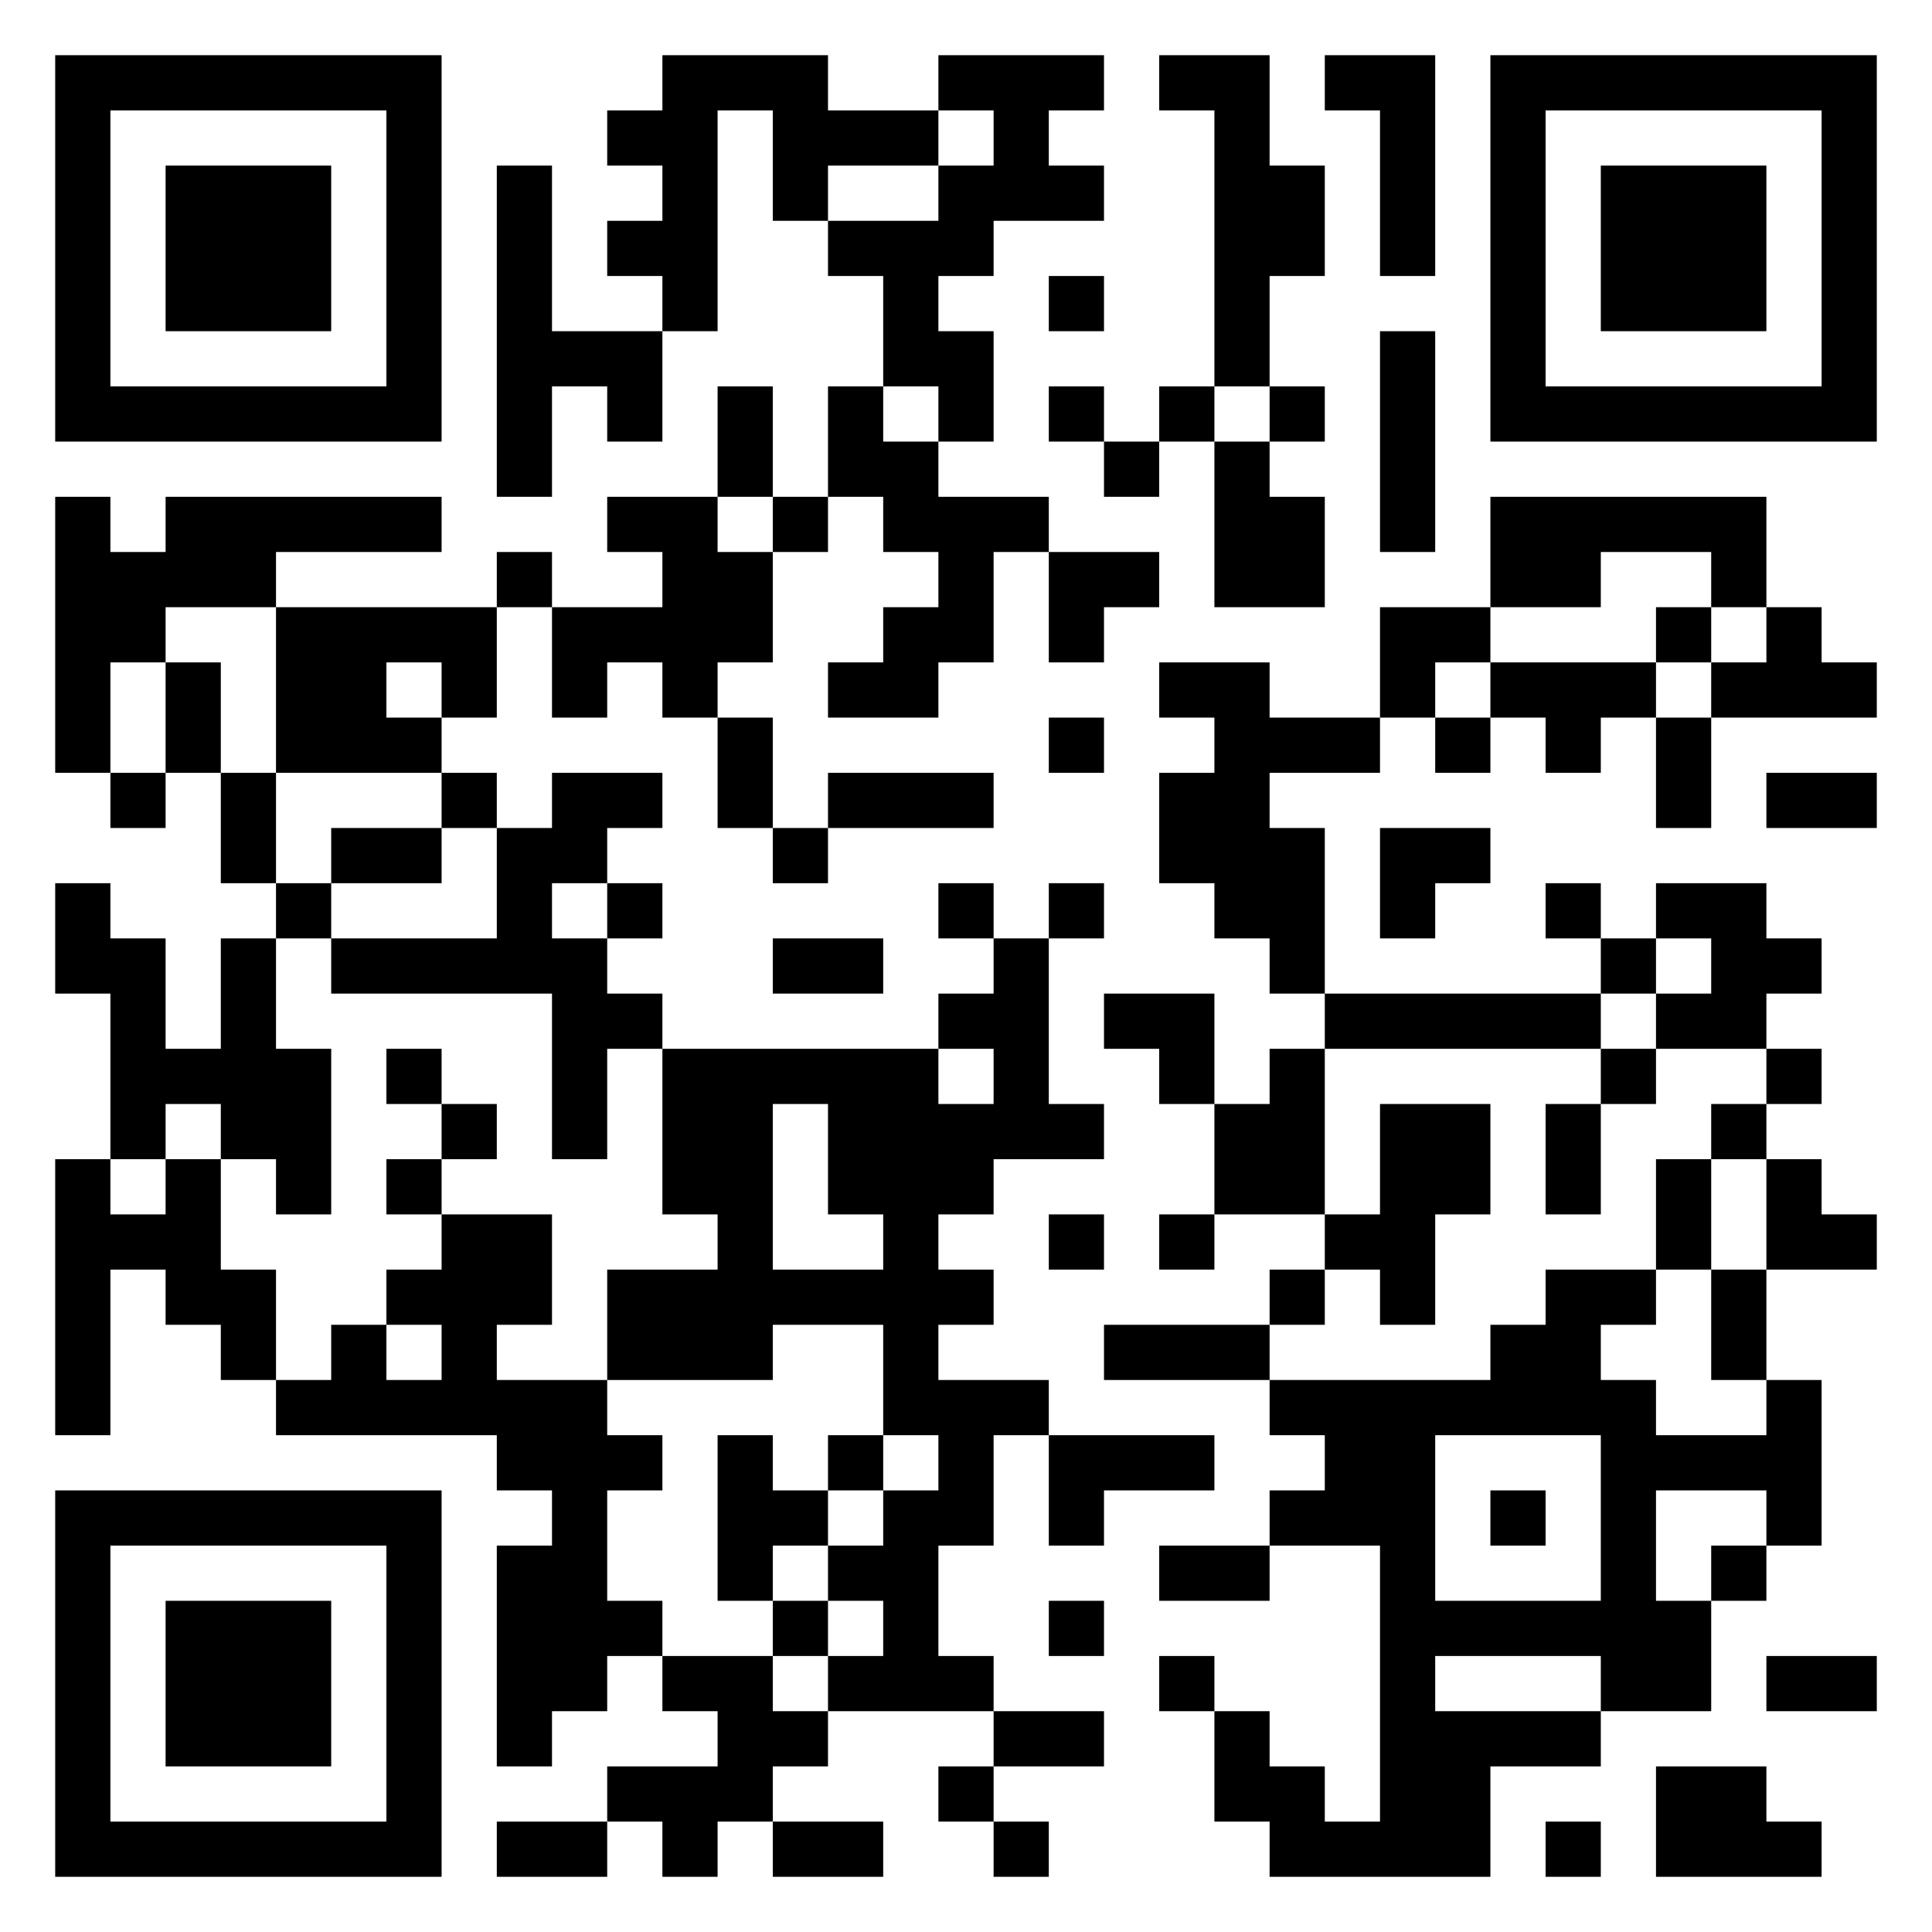
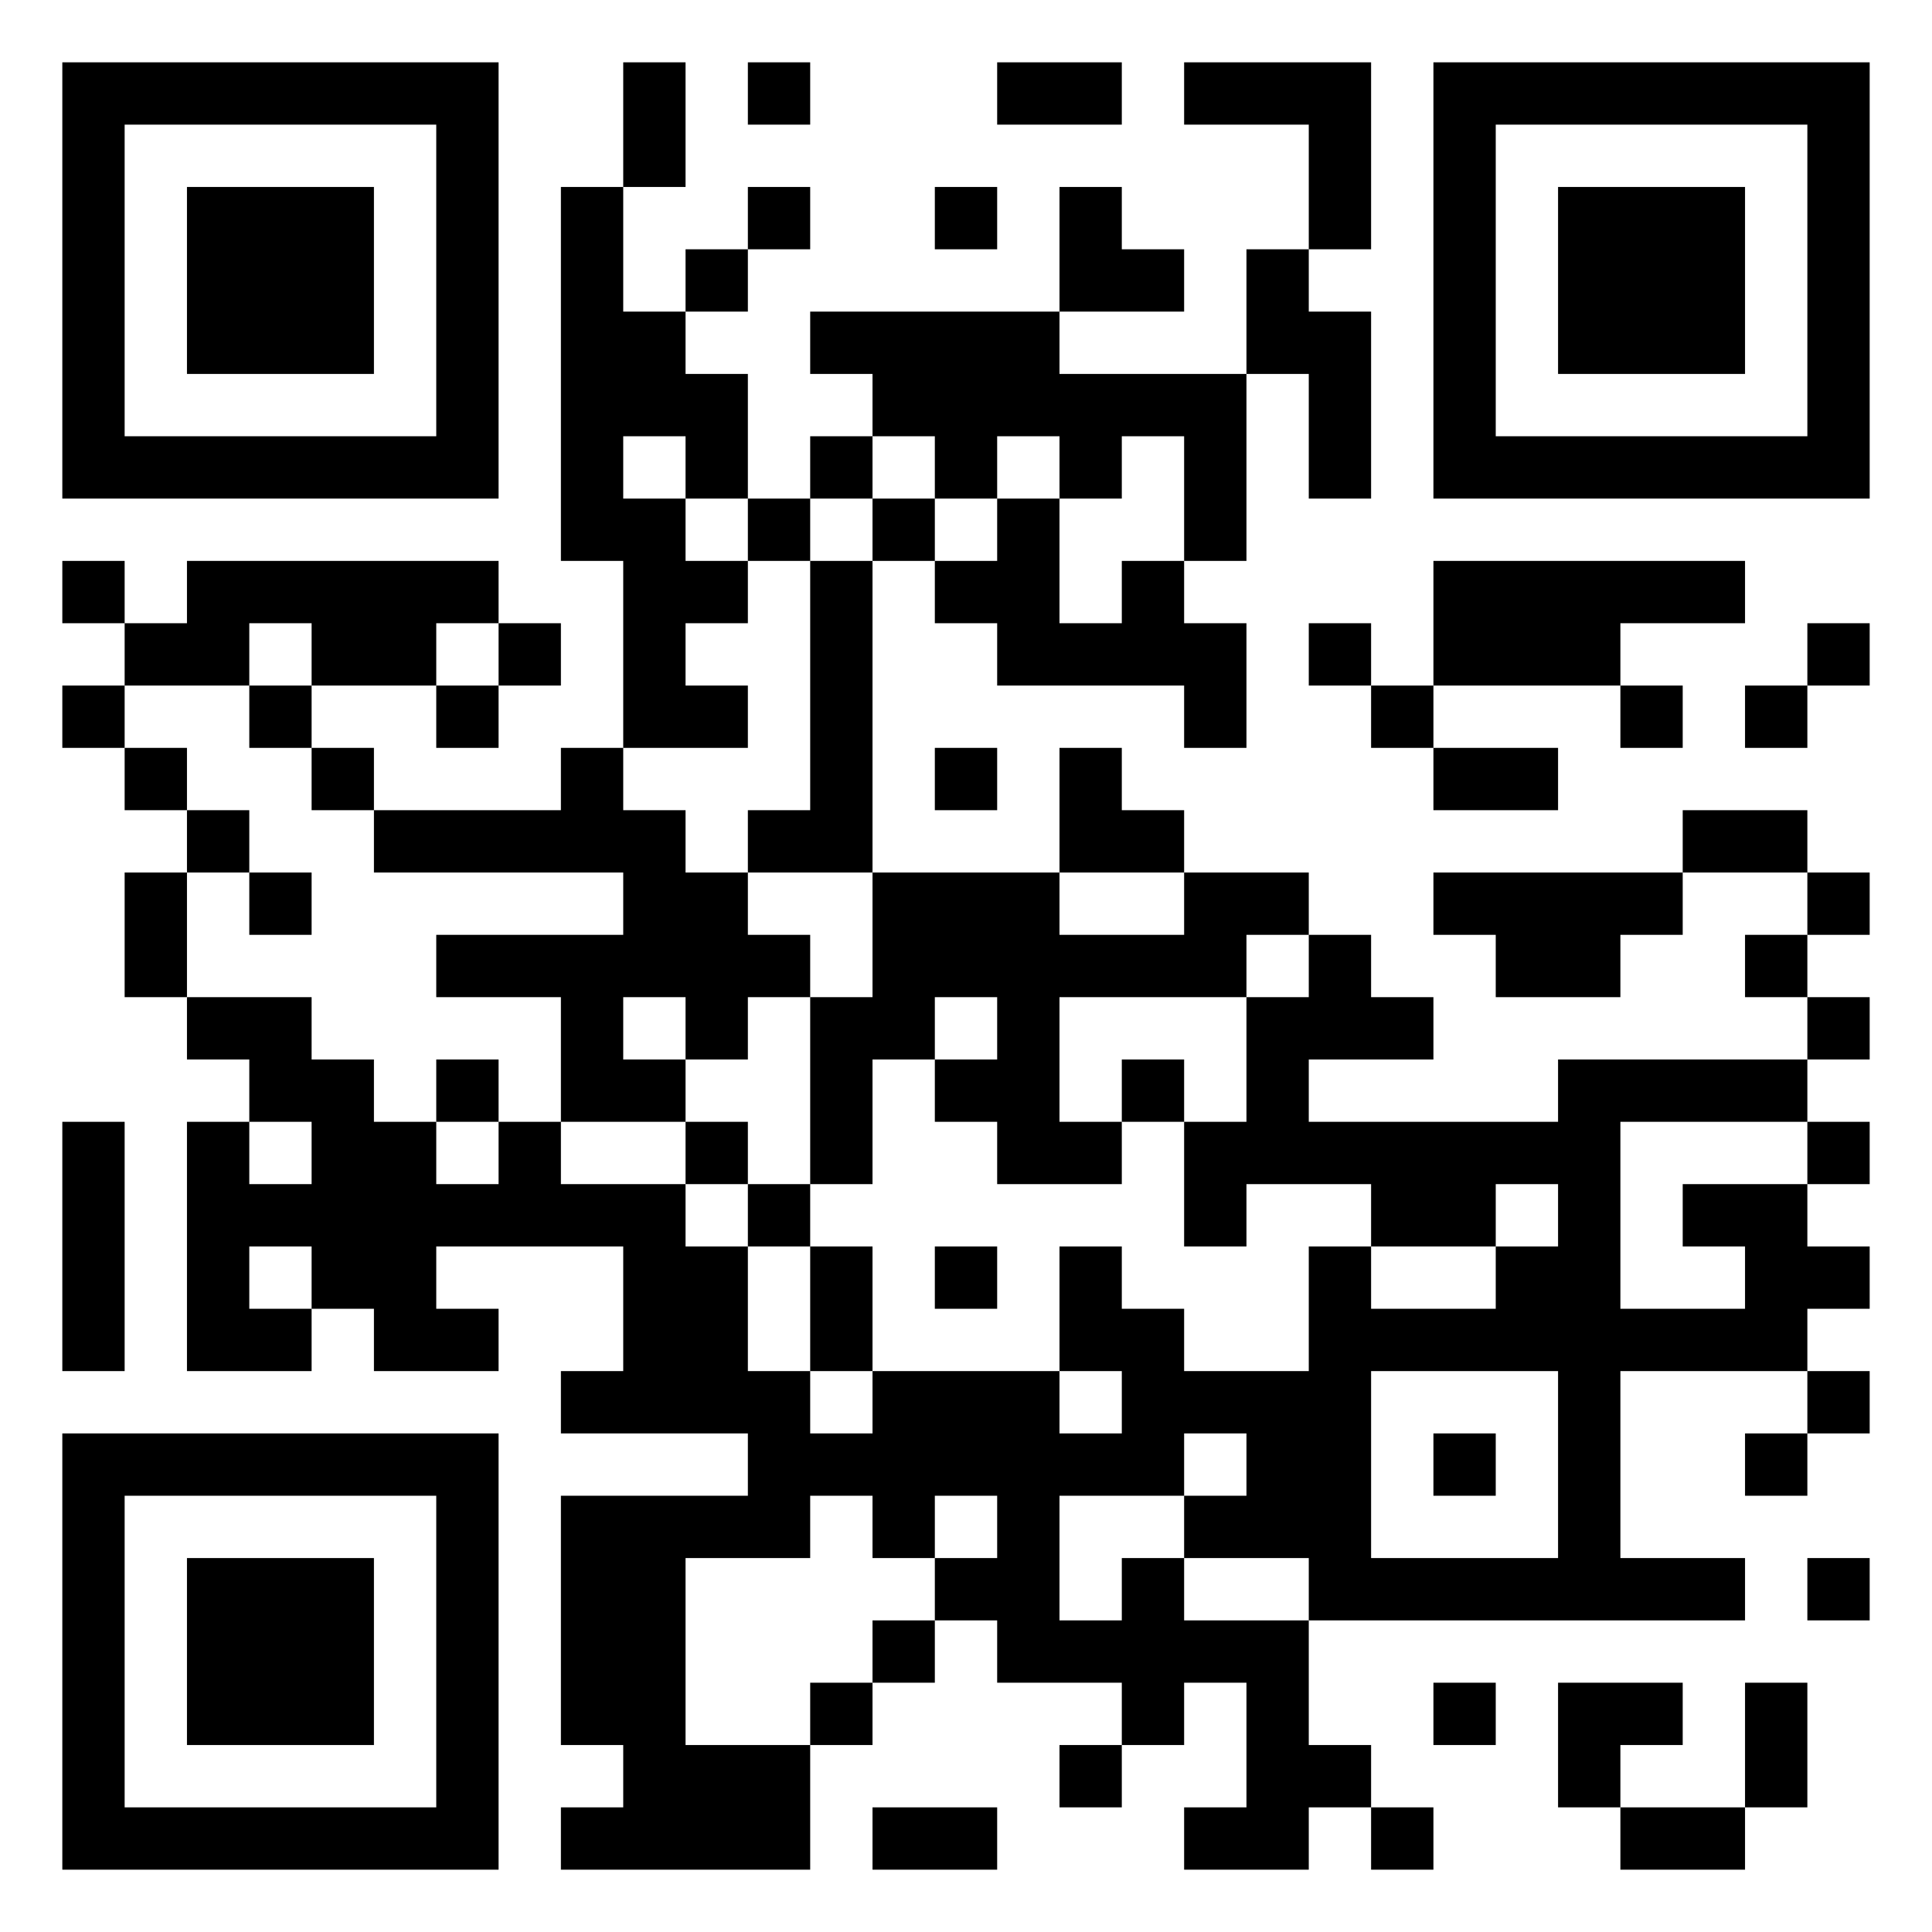
- <svg xmlns="http://www.w3.org/2000/svg" viewBox="0 0 35 35">
-   <path d="M1 1h7v7h-7zM12 1h3v1h2v1h-2v1h-1v-2h-1v4h-1v-1h-1v-1h1v-1h-1v-1h1zM17 1h3v1h-1v1h1v1h-2v1h-1v1h1v2h-1v-1h-1v-2h-1v-1h2v-1h1v-1h-1zM21 1h2v2h1v2h-1v2h-1v-5h-1zM24 1h2v4h-1v-3h-1zM27 1h7v7h-7zM2 2v5h5v-5zM28 2v5h5v-5zM3 3h3v3h-3zM9 3h1v3h2v2h-1v-1h-1v2h-1zM29 3h3v3h-3zM19 5h1v1h-1zM25 6h1v4h-1zM13 7h1v2h-1zM15 7h1v1h1v1h2v1h-1v2h-1v1h-2v-1h1v-1h1v-1h-1v-1h-1zM19 7h1v1h-1zM21 7h1v1h-1zM23 7h1v1h-1zM20 8h1v1h-1zM22 8h1v1h1v2h-2zM1 9h1v1h1v-1h5v1h-3v1h-2v1h-1v2h-1zM11 9h2v1h1v2h-1v1h-1v-1h-1v1h-1v-2h2v-1h-1zM14 9h1v1h-1zM27 9h5v2h-1v-1h-2v1h-2zM9 10h1v1h-1zM19 10h2v1h-1v1h-1zM5 11h4v2h-1v-1h-1v1h1v1h-3zM25 11h2v1h-1v1h-1zM30 11h1v1h-1zM32 11h1v1h1v1h-3v-1h1zM3 12h1v2h-1zM21 12h2v1h2v1h-2v1h1v3h-1v-1h-1v-1h-1v-2h1v-1h-1zM27 12h3v1h-1v1h-1v-1h-1zM13 13h1v2h-1zM19 13h1v1h-1zM26 13h1v1h-1zM30 13h1v2h-1zM2 14h1v1h-1zM4 14h1v2h-1zM8 14h1v1h-1zM10 14h2v1h-1v1h-1v1h1v1h1v1h-1v2h-1v-3h-4v-1h3v-2h1zM15 14h3v1h-3zM32 14h2v1h-2zM6 15h2v1h-2zM14 15h1v1h-1zM25 15h2v1h-1v1h-1zM1 16h1v1h1v2h1v-2h1v2h1v3h-1v-1h-1v-1h-1v1h-1v-3h-1zM5 16h1v1h-1zM11 16h1v1h-1zM17 16h1v1h-1zM19 16h1v1h-1zM28 16h1v1h-1zM30 16h2v1h1v1h-1v1h-2v-1h1v-1h-1zM14 17h2v1h-2zM18 17h1v3h1v1h-2v1h-1v1h1v1h-1v1h2v1h-1v2h-1v2h1v1h-3v-1h1v-1h-1v-1h1v-1h1v-1h-1v-2h-2v1h-3v-2h2v-1h-1v-3h5v1h1v-1h-1v-1h1zM29 17h1v1h-1zM20 18h2v2h-1v-1h-1zM24 18h5v1h-5zM7 19h1v1h-1zM23 19h1v3h-2v-2h1zM29 19h1v1h-1zM32 19h1v1h-1zM8 20h1v1h-1zM14 20v3h2v-1h-1v-2zM25 20h2v2h-1v2h-1v-1h-1v-1h1zM28 20h1v2h-1zM31 20h1v1h-1zM1 21h1v1h1v-1h1v2h1v2h-1v-1h-1v-1h-1v3h-1zM7 21h1v1h-1zM30 21h1v2h-1zM32 21h1v1h1v1h-2zM8 22h2v2h-1v1h2v1h1v1h-1v2h1v1h-1v1h-1v1h-1v-4h1v-1h-1v-1h-4v-1h1v-1h1v1h1v-1h-1v-1h1zM19 22h1v1h-1zM21 22h1v1h-1zM23 23h1v1h-1zM28 23h2v1h-1v1h1v1h2v-1h1v3h-1v-1h-2v2h1v2h-2v-1h-3v1h3v1h-2v2h-4v-1h-1v-2h1v1h1v1h1v-5h-2v-1h1v-1h-1v-1h4v-1h1zM31 23h1v2h-1zM20 24h3v1h-3zM13 26h1v1h1v1h-1v1h-1zM15 26h1v1h-1zM19 26h3v1h-2v1h-1zM26 26v3h3v-3zM1 27h7v7h-7zM27 27h1v1h-1zM2 28v5h5v-5zM21 28h2v1h-2zM31 28h1v1h-1zM3 29h3v3h-3zM14 29h1v1h-1zM19 29h1v1h-1zM12 30h2v1h1v1h-1v1h-1v1h-1v-1h-1v-1h2v-1h-1zM21 30h1v1h-1zM32 30h2v1h-2zM18 31h2v1h-2zM17 32h1v1h-1zM30 32h2v1h1v1h-3zM9 33h2v1h-2zM14 33h2v1h-2zM18 33h1v1h-1zM28 33h1v1h-1z" />
+ <svg xmlns="http://www.w3.org/2000/svg" viewBox="0 0 31 31">
+   <path d="M1 1h7v7h-7zM10 1h1v2h-1zM12 1h1v1h-1zM16 1h2v1h-2zM19 1h3v3h-1v-2h-2zM23 1h7v7h-7zM2 2v5h5v-5zM24 2v5h5v-5zM3 3h3v3h-3zM9 3h1v2h1v1h1v2h-1v-1h-1v1h1v1h1v1h-1v1h1v1h-2v-3h-1zM12 3h1v1h-1zM15 3h1v1h-1zM17 3h1v1h1v1h-2zM25 3h3v3h-3zM11 4h1v1h-1zM20 4h1v1h1v3h-1v-2h-1zM13 5h4v1h3v3h-1v-2h-1v1h-1v-1h-1v1h-1v-1h-1v-1h-1zM13 7h1v1h-1zM12 8h1v1h-1zM14 8h1v1h-1zM16 8h1v2h1v-1h1v1h1v2h-1v-1h-3v-1h-1v-1h1zM1 9h1v1h-1zM3 9h5v1h-1v1h-2v-1h-1v1h-2v-1h1zM13 9h1v5h-2v-1h1zM23 9h5v1h-2v1h-3zM8 10h1v1h-1zM21 10h1v1h-1zM29 10h1v1h-1zM1 11h1v1h-1zM4 11h1v1h-1zM7 11h1v1h-1zM22 11h1v1h-1zM26 11h1v1h-1zM28 11h1v1h-1zM2 12h1v1h-1zM5 12h1v1h-1zM9 12h1v1h1v1h1v1h1v1h-1v1h-1v-1h-1v1h1v1h-2v-2h-2v-1h3v-1h-4v-1h3zM15 12h1v1h-1zM17 12h1v1h1v1h-2zM23 12h2v1h-2zM3 13h1v1h-1zM27 13h2v1h-2zM2 14h1v2h-1zM4 14h1v1h-1zM14 14h3v1h2v-1h2v1h-1v1h-3v2h1v1h-2v-1h-1v-1h1v-1h-1v1h-1v2h-1v-3h1zM23 14h4v1h-1v1h-2v-1h-1zM29 14h1v1h-1zM21 15h1v1h1v1h-2v1h4v-1h4v1h-3v3h2v-1h-1v-1h2v1h1v1h-1v1h-3v3h2v1h-7v-1h-2v-1h1v-1h-1v1h-2v2h1v-1h1v1h2v2h1v1h-1v1h-2v-1h1v-2h-1v1h-1v-1h-2v-1h-1v-1h1v-1h-1v1h-1v-1h-1v1h-2v3h2v2h-4v-1h1v-1h-1v-4h3v-1h-3v-1h1v-2h-3v1h1v1h-2v-1h-1v-1h-1v1h1v1h-2v-4h1v1h1v-1h-1v-1h-1v-1h2v1h1v1h1v1h1v-1h1v1h2v1h1v2h1v1h1v-1h3v1h1v-1h-1v-2h1v1h1v1h2v-2h1v1h2v-1h1v-1h-1v1h-2v-1h-2v1h-1v-2h1v-2h1zM28 15h1v1h-1zM29 16h1v1h-1zM7 17h1v1h-1zM18 17h1v1h-1zM1 18h1v4h-1zM11 18h1v1h-1zM29 18h1v1h-1zM12 19h1v1h-1zM13 20h1v2h-1zM15 20h1v1h-1zM22 22v3h3v-3zM29 22h1v1h-1zM1 23h7v7h-7zM23 23h1v1h-1zM28 23h1v1h-1zM2 24v5h5v-5zM3 25h3v3h-3zM29 25h1v1h-1zM14 26h1v1h-1zM13 27h1v1h-1zM23 27h1v1h-1zM25 27h2v1h-1v1h-1zM28 27h1v2h-1zM17 28h1v1h-1zM14 29h2v1h-2zM22 29h1v1h-1zM26 29h2v1h-2z" />
</svg>
